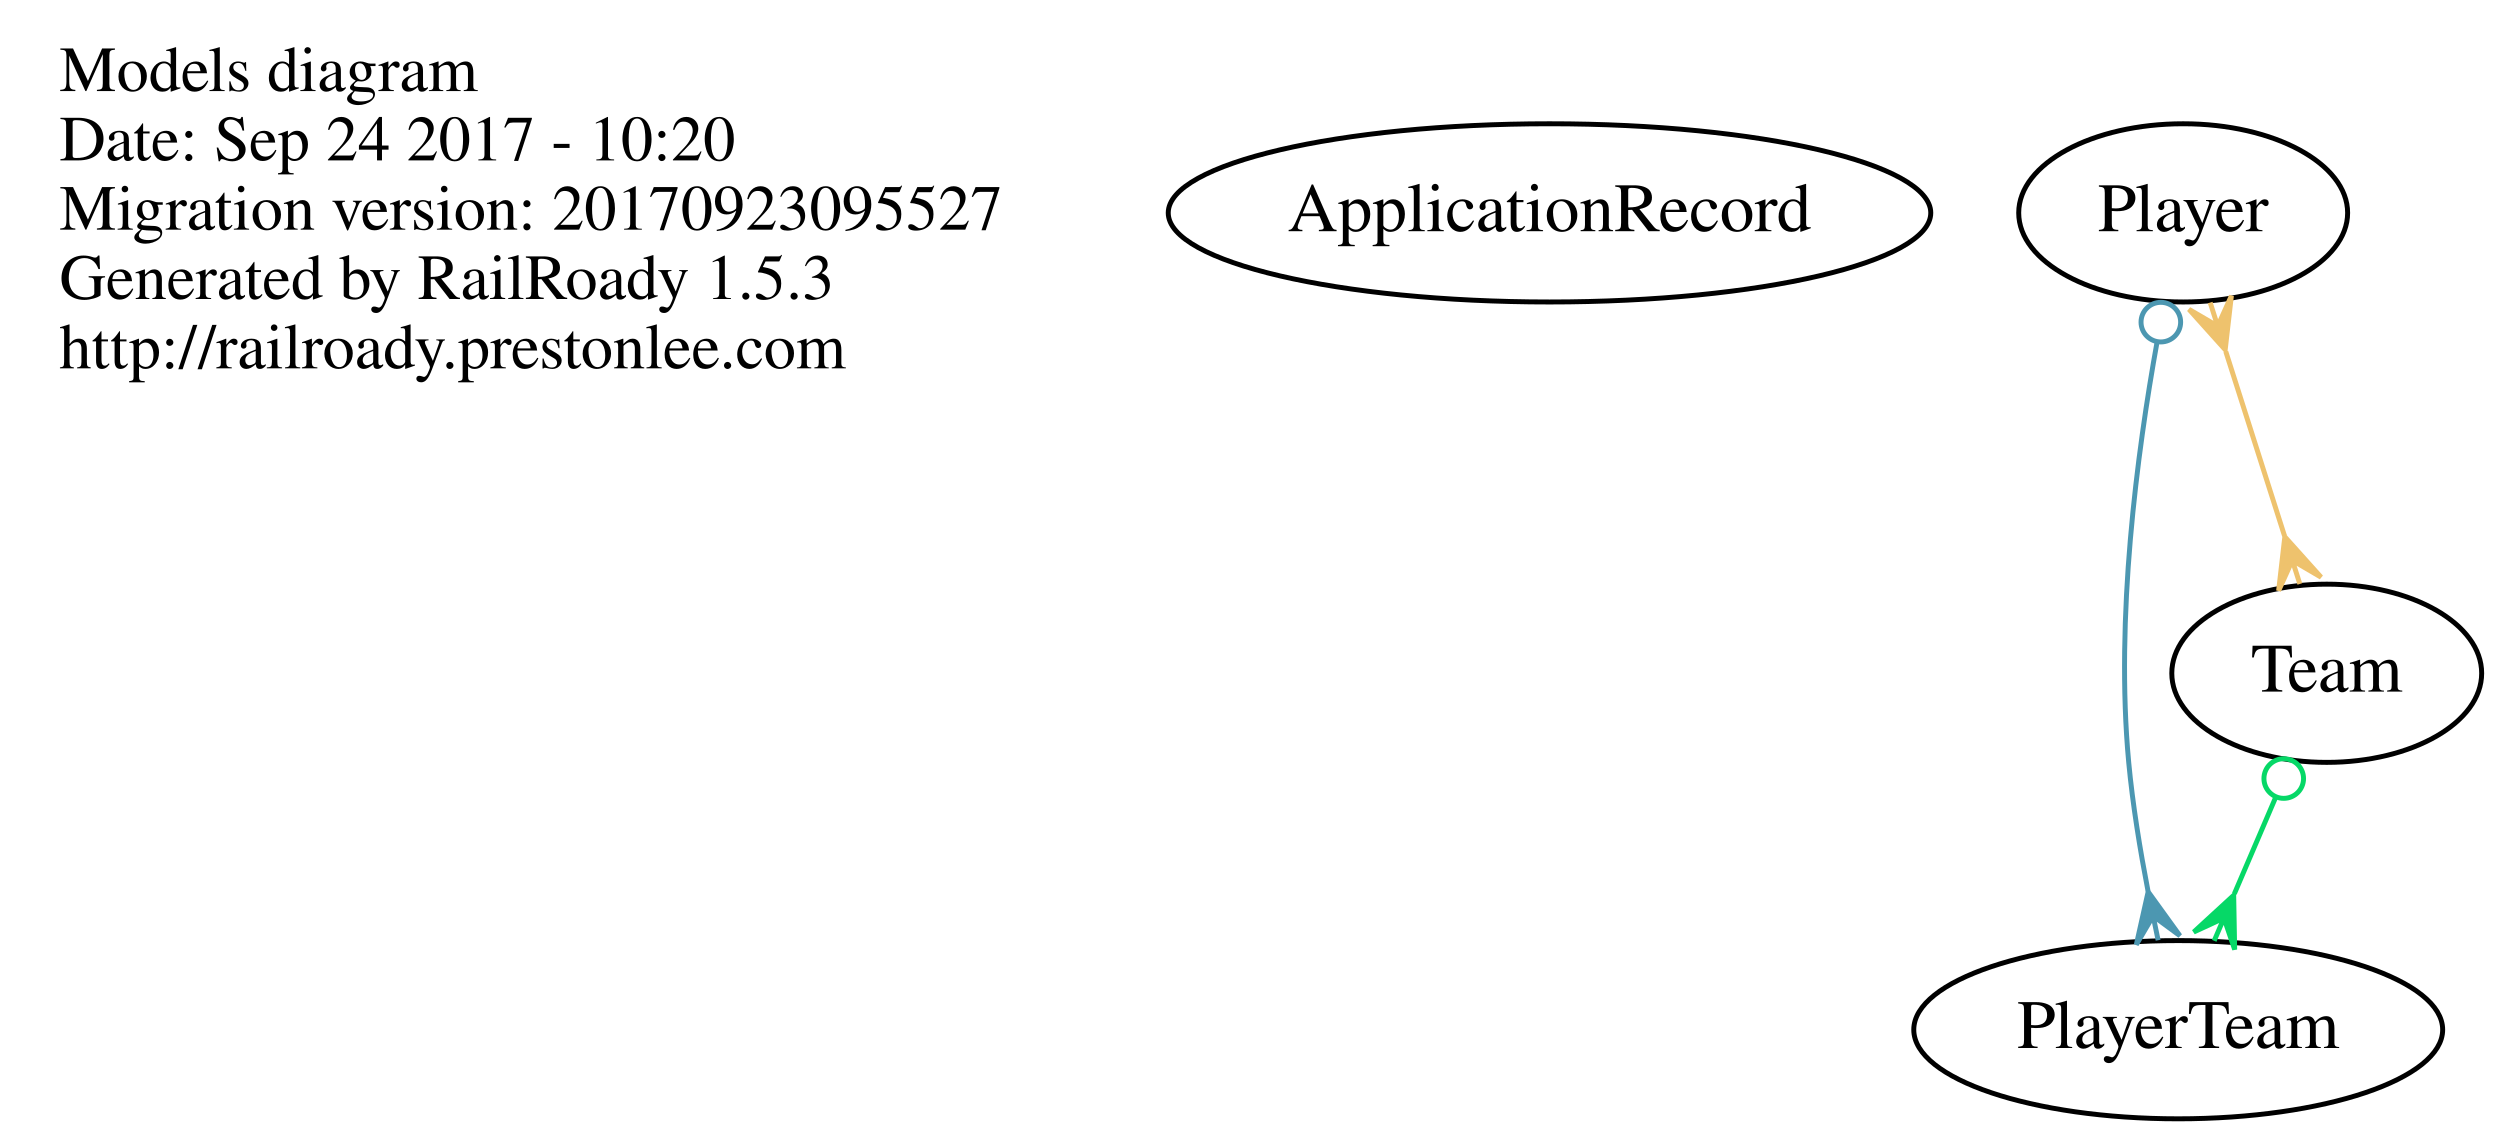
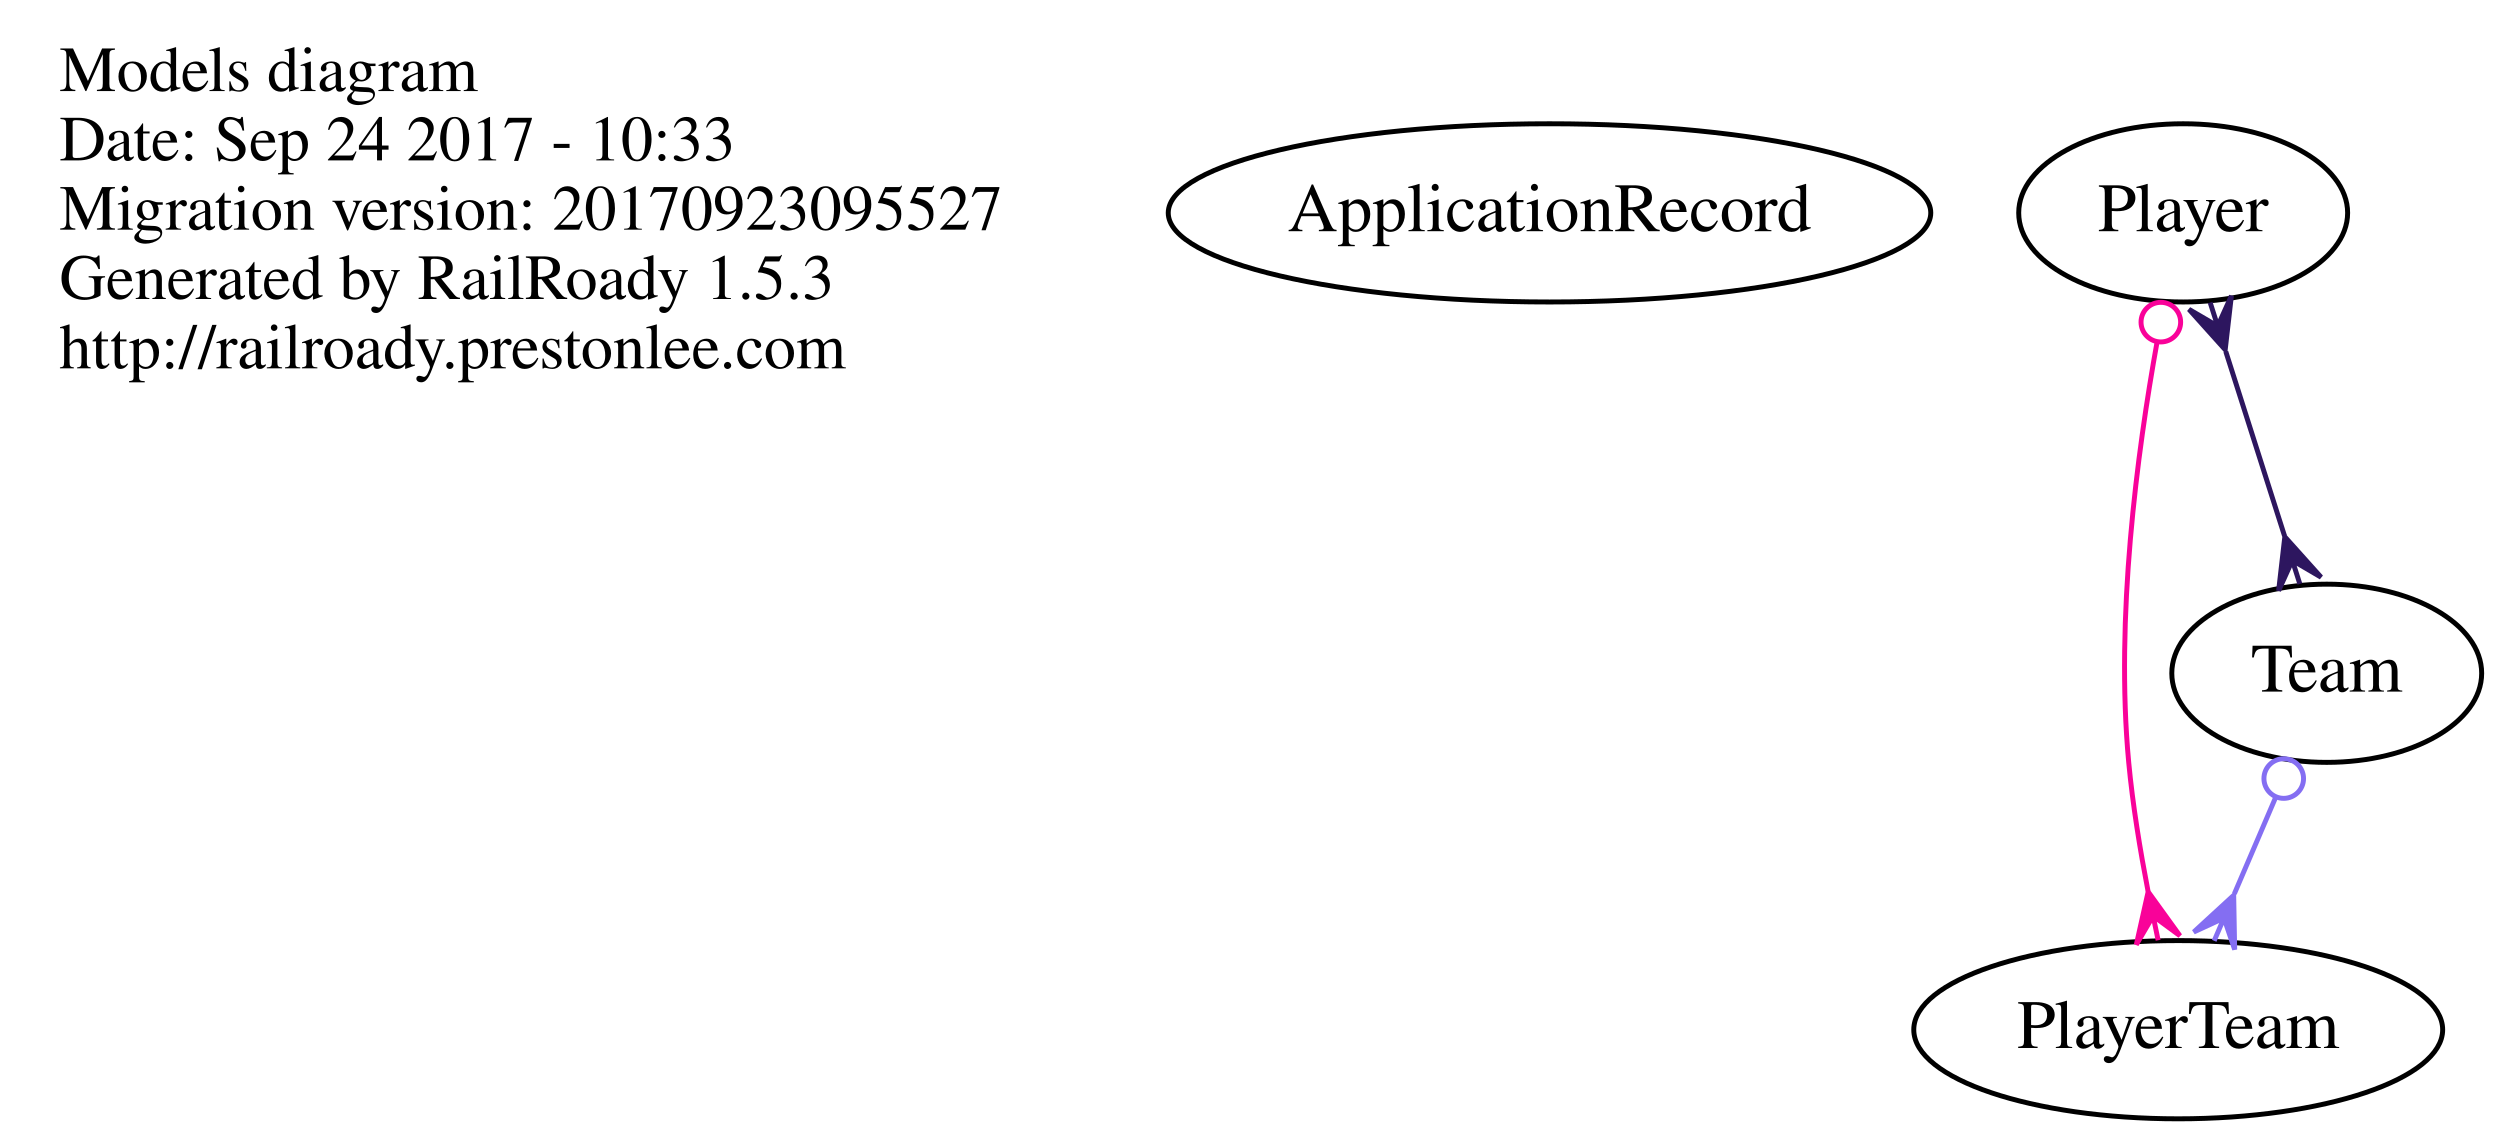
<svg xmlns="http://www.w3.org/2000/svg" width="505pt" height="230pt" viewBox="0.00 0.00 505.00 230.00">
  <g id="graph0" class="graph" transform="scale(1 1) rotate(0) translate(4 226)">
    <polygon fill="none" stroke="none" points="-4,4 -4,-226 501,-226 501,4 -4,4" />
    <g id="node1" class="node">
      <text text-anchor="start" x="8" y="-207.6" font-family="Times,serif" font-size="13.00">Models diagram</text>
-       <text text-anchor="start" x="8" y="-193.6" font-family="Times,serif" font-size="13.00">Date: Sep 24 2017 - 10:20</text>
+       <text text-anchor="start" x="8" y="-193.6" font-family="Times,serif" font-size="13.00">Date: Sep 24 2017 - 10:33</text>
      <text text-anchor="start" x="8" y="-179.6" font-family="Times,serif" font-size="13.00">Migration version: 20170923095527</text>
      <text text-anchor="start" x="8" y="-165.6" font-family="Times,serif" font-size="13.00">Generated by RailRoady 1.5.3</text>
      <text text-anchor="start" x="8" y="-151.6" font-family="Times,serif" font-size="13.00">http://railroady.prestonlee.com</text>
    </g>
    <g id="node2" class="node">
      <ellipse fill="none" stroke="black" cx="309" cy="-183" rx="77.015" ry="18" />
      <text text-anchor="middle" x="309" y="-179.3" font-family="Times,serif" font-size="14.00">ApplicationRecord</text>
    </g>
    <g id="node3" class="node">
      <ellipse fill="none" stroke="black" cx="437" cy="-183" rx="33.221" ry="18" />
      <text text-anchor="middle" x="437" y="-179.3" font-family="Times,serif" font-size="14.00">Player</text>
    </g>
    <g id="node4" class="node">
      <ellipse fill="none" stroke="black" cx="436" cy="-18" rx="53.418" ry="18" />
      <text text-anchor="middle" x="436" y="-14.3" font-family="Times,serif" font-size="14.00">PlayerTeam</text>
    </g>
    <g id="edge1" class="edge">
-       <path fill="none" stroke="#4c97b1" d="M431.725,-156.895C427.701,-134.605 423.275,-101.144 426,-72 426.797,-63.478 428.3,-54.285 429.903,-45.986" />
-       <ellipse fill="none" stroke="#4c97b1" cx="432.488" cy="-160.928" rx="4" ry="4" />
-       <polygon fill="#4c97b1" stroke="#4c97b1" points="429.927,-45.866 436.349,-36.977 430.934,-40.968 431.941,-36.071 431.941,-36.071 431.941,-36.071 430.934,-40.968 427.533,-35.165 429.927,-45.866 429.927,-45.866" />
+       <path fill="none" stroke="#f90299" d="M431.725,-156.895C427.701,-134.605 423.275,-101.144 426,-72 426.797,-63.478 428.3,-54.285 429.903,-45.986" />
+       <ellipse fill="none" stroke="#f90299" cx="432.488" cy="-160.928" rx="4" ry="4" />
+       <polygon fill="#f90299" stroke="#f90299" points="429.927,-45.866 436.349,-36.977 430.934,-40.968 431.941,-36.071 431.941,-36.071 431.941,-36.071 430.934,-40.968 427.533,-35.165 429.927,-45.866 429.927,-45.866" />
    </g>
    <g id="node5" class="node">
      <ellipse fill="none" stroke="black" cx="466" cy="-90" rx="31.297" ry="18" />
      <text text-anchor="middle" x="466" y="-86.3" font-family="Times,serif" font-size="14.00">Team</text>
    </g>
    <g id="edge2" class="edge">
-       <path fill="none" stroke="#eec26d" d="M445.608,-154.988C449.358,-143.221 453.741,-129.467 457.481,-117.732" />
-       <polygon fill="#eec26d" stroke="#eec26d" points="445.491,-155.356 438.167,-163.517 443.973,-160.12 442.455,-164.884 442.455,-164.884 442.455,-164.884 443.973,-160.12 446.742,-166.25 445.491,-155.356 445.491,-155.356" />
-       <polygon fill="#eec26d" stroke="#eec26d" points="457.533,-117.568 464.857,-109.406 459.052,-112.804 460.57,-108.04 460.57,-108.04 460.57,-108.04 459.052,-112.804 456.282,-106.673 457.533,-117.568 457.533,-117.568" />
+       <path fill="none" stroke="#2d165f" d="M445.608,-154.988C449.358,-143.221 453.741,-129.467 457.481,-117.732" />
+       <polygon fill="#2d165f" stroke="#2d165f" points="445.491,-155.356 438.167,-163.517 443.973,-160.12 442.455,-164.884 442.455,-164.884 442.455,-164.884 443.973,-160.12 446.742,-166.25 445.491,-155.356 445.491,-155.356" />
+       <polygon fill="#2d165f" stroke="#2d165f" points="457.533,-117.568 464.857,-109.406 459.052,-112.804 460.57,-108.04 460.57,-108.04 460.57,-108.04 459.052,-112.804 456.282,-106.673 457.533,-117.568 457.533,-117.568" />
    </g>
    <g id="edge3" class="edge">
-       <path fill="none" stroke="#06d867" d="M455.619,-64.778C452.947,-58.544 450.059,-51.805 447.341,-45.463" />
-       <ellipse fill="none" stroke="#06d867" cx="457.315" cy="-68.734" rx="4" ry="4" />
-       <polygon fill="#06d867" stroke="#06d867" points="447.206,-45.148 447.403,-34.184 445.237,-40.552 443.267,-35.956 443.267,-35.956 443.267,-35.956 445.237,-40.552 439.131,-37.729 447.206,-45.148 447.206,-45.148" />
+       <path fill="none" stroke="#846ef2" d="M455.619,-64.778C452.947,-58.544 450.059,-51.805 447.341,-45.463" />
+       <ellipse fill="none" stroke="#846ef2" cx="457.315" cy="-68.734" rx="4" ry="4" />
+       <polygon fill="#846ef2" stroke="#846ef2" points="447.206,-45.148 447.403,-34.184 445.237,-40.552 443.267,-35.956 443.267,-35.956 443.267,-35.956 445.237,-40.552 439.131,-37.729 447.206,-45.148 447.206,-45.148" />
    </g>
  </g>
</svg>
